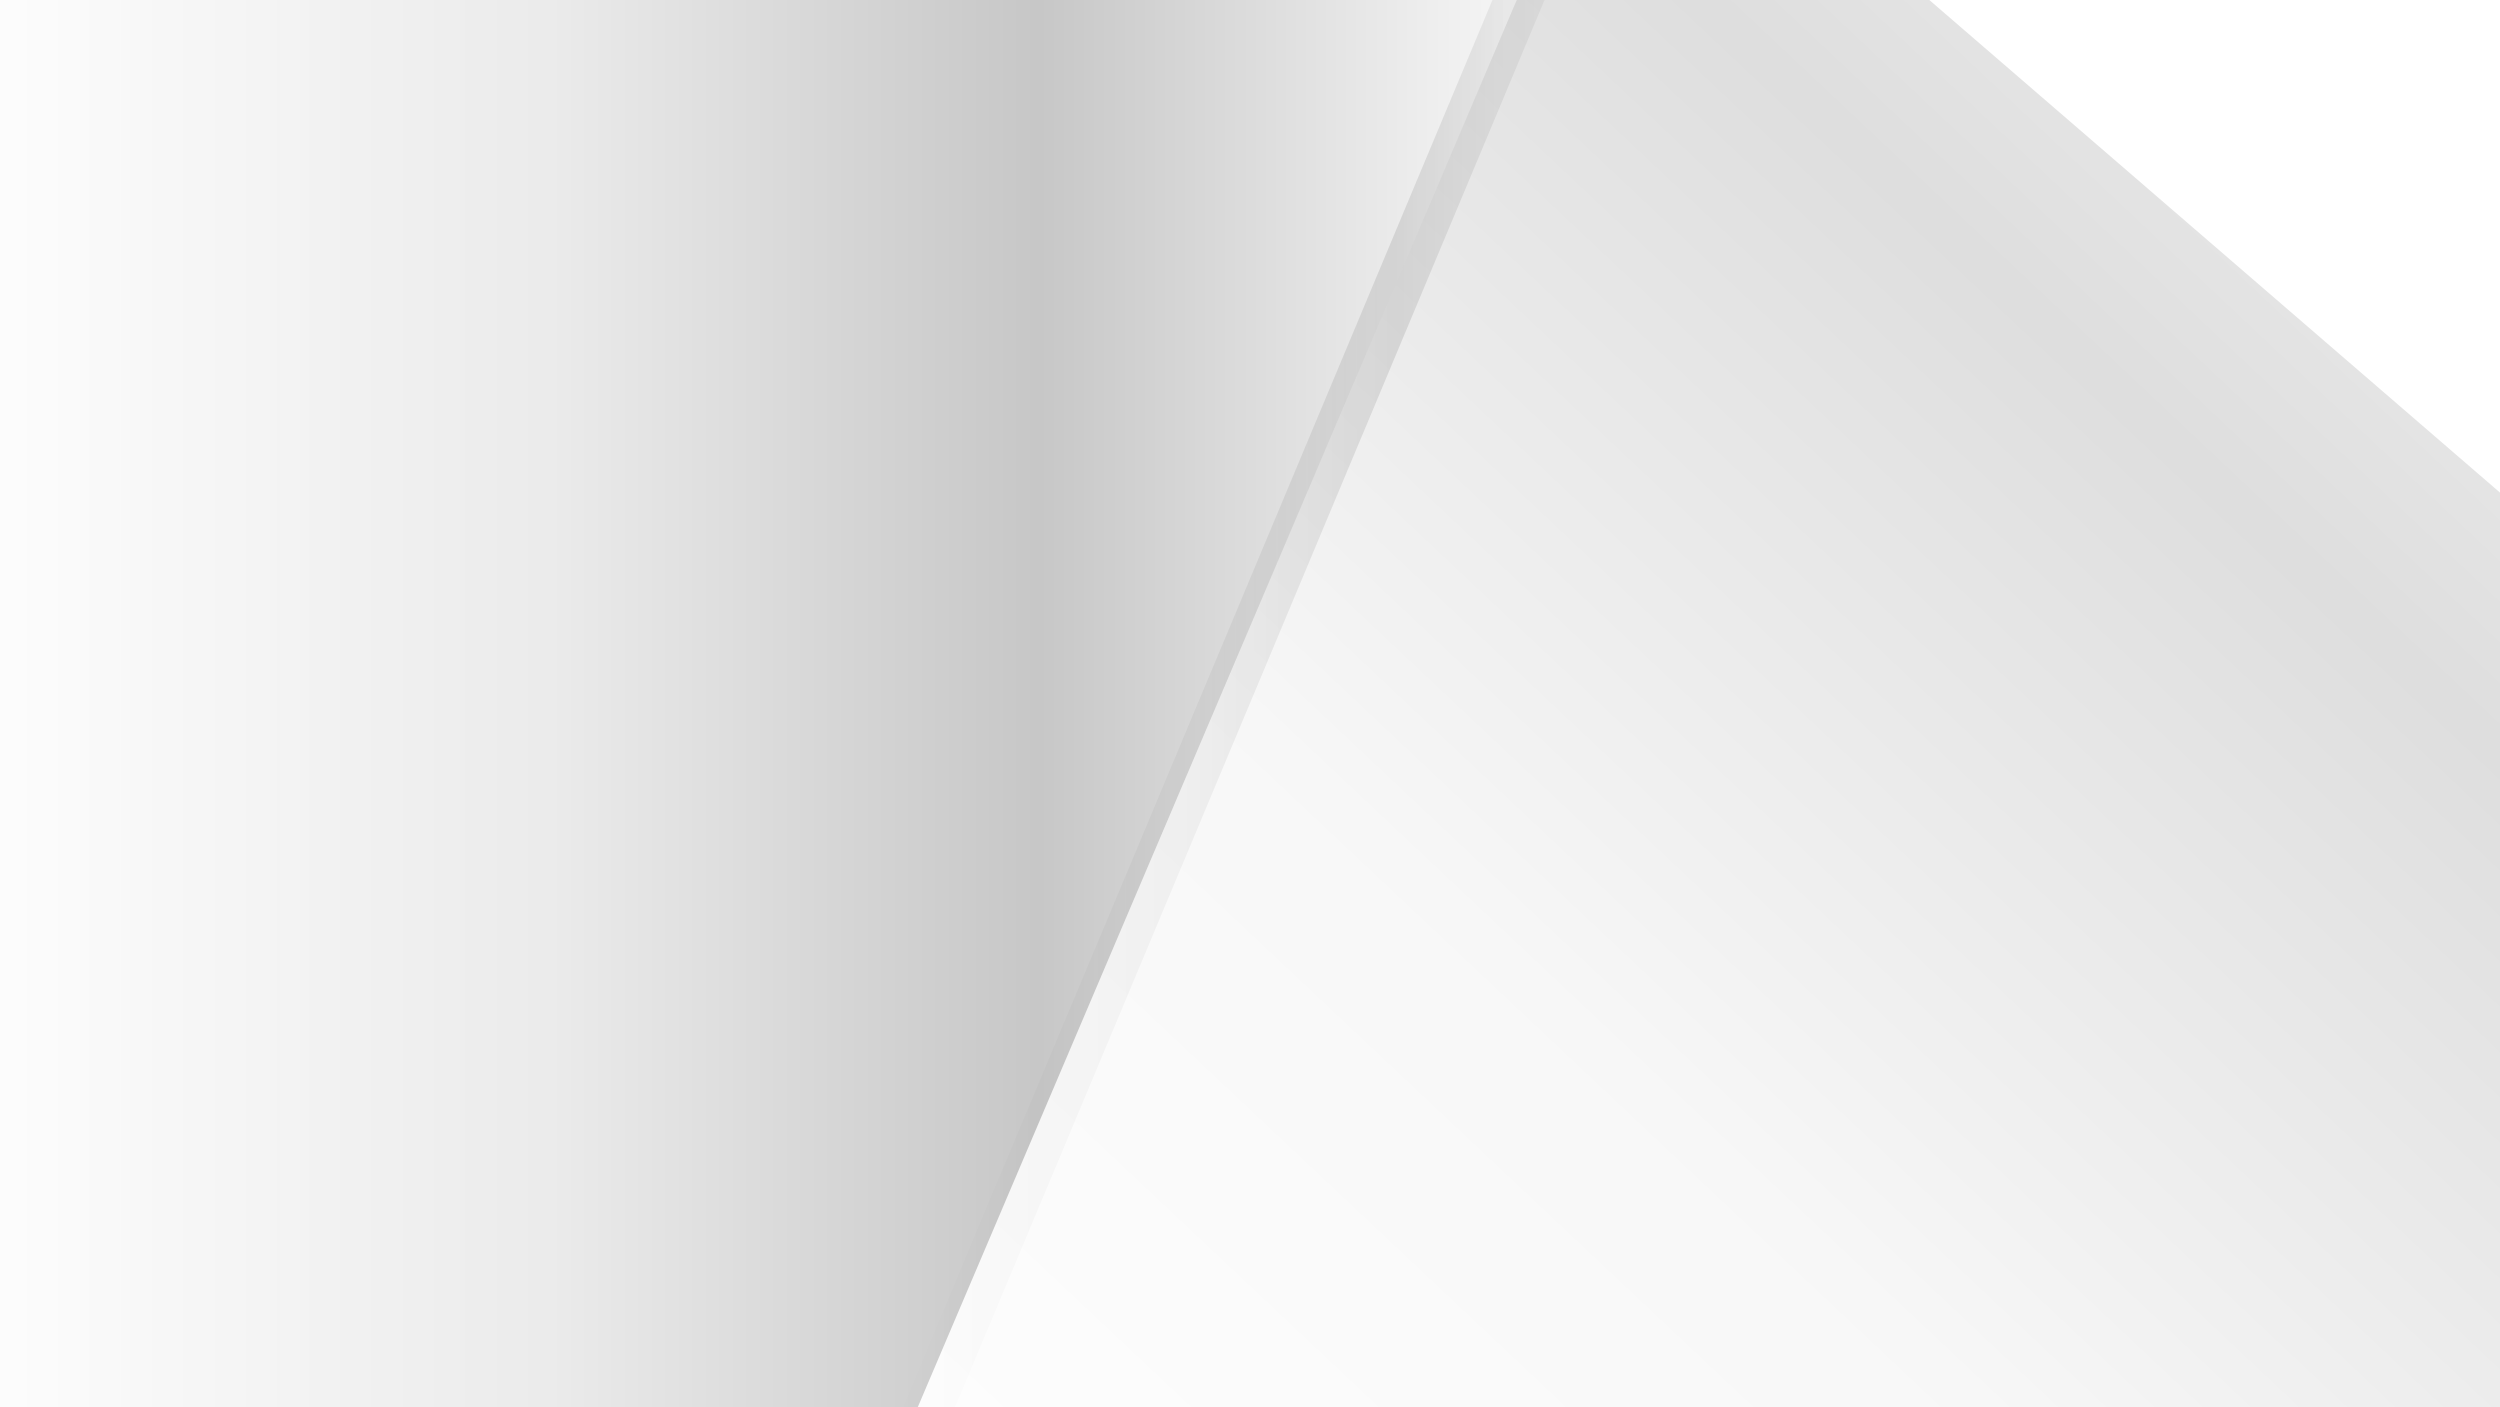
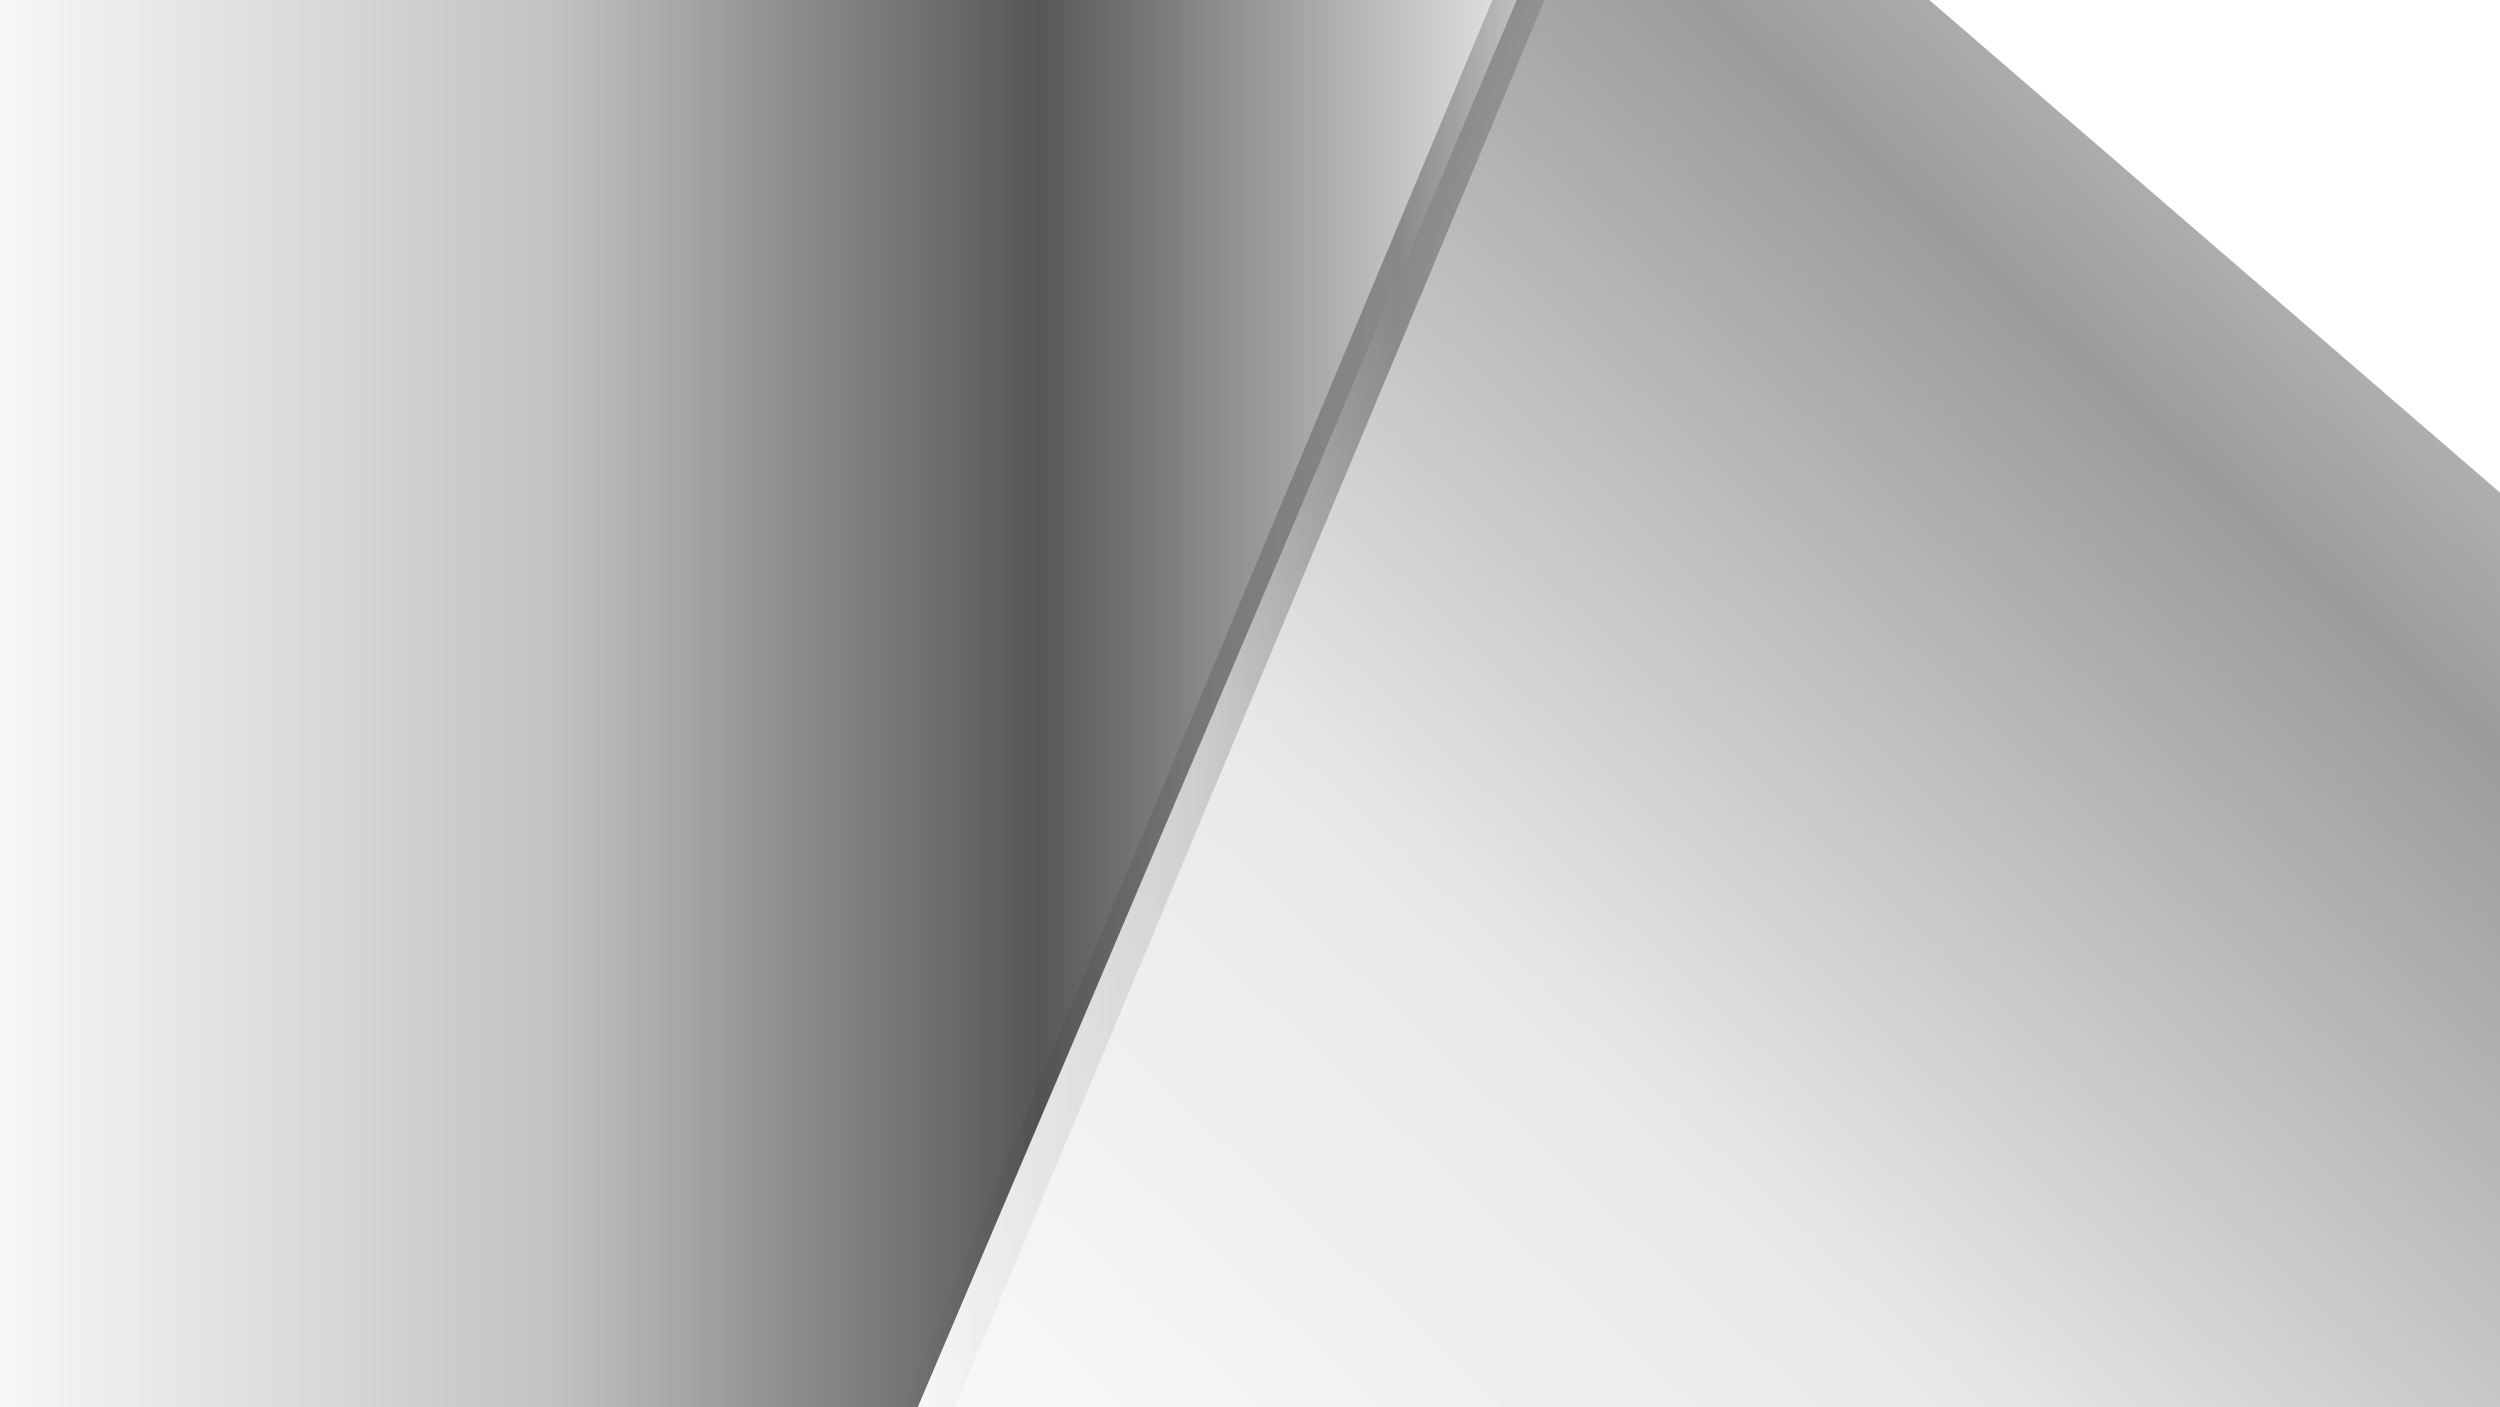
<svg xmlns="http://www.w3.org/2000/svg" width="1920" height="1080" viewBox="0 0 1920 1080" preserveAspectRatio="none">
  <defs>
    <linearGradient id="fold" x1="0" y1="0" x2="1" y2="0">
-       <stop offset="0" stop-color="#000000" stop-opacity="0" />
-       <stop offset="0.16" stop-color="#000000" stop-opacity="0.01" />
-       <stop offset="0.45" stop-color="#000000" stop-opacity="0.08" />
-       <stop offset="0.7" stop-color="#000000" stop-opacity="0.22" />
-       <stop offset="0.9" stop-color="#000000" stop-opacity="0.07" />
-       <stop offset="1" stop-color="#000000" stop-opacity="0" />
+       <stop offset="0" stop-color="#000000" stop-opacity="0.000" />
+       <stop offset="0.16" stop-color="#000000" stop-opacity="0.030" />
+       <stop offset="0.45" stop-color="#000000" stop-opacity="0.240" />
+       <stop offset="0.7" stop-color="#000000" stop-opacity="0.660" />
+       <stop offset="0.9" stop-color="#000000" stop-opacity="0.210" />
+       <stop offset="1" stop-color="#000000" stop-opacity="0.000" />
    </linearGradient>
    <linearGradient id="edge" x1="0" y1="1" x2="1" y2="0">
-       <stop offset="0" stop-color="#000000" stop-opacity="0" />
-       <stop offset="0.35" stop-color="#000000" stop-opacity="0.03" />
-       <stop offset="0.65" stop-color="#000000" stop-opacity="0.13" />
-       <stop offset="1" stop-color="#000000" stop-opacity="0" />
+       <stop offset="0" stop-color="#000000" stop-opacity="0.000" />
+       <stop offset="0.35" stop-color="#000000" stop-opacity="0.090" />
+       <stop offset="0.65" stop-color="#000000" stop-opacity="0.390" />
+       <stop offset="1" stop-color="#000000" stop-opacity="0.000" />
    </linearGradient>
  </defs>
  <path d="M -250 -200 L 1250 -200 L 620 1280 L -250 1280 Z" fill="url(#fold)" />
  <path d="M 1250 -200 L 620 1280 L 2200 1280 L 2200 620 Z" fill="url(#edge)" />
  <path d="M 1270 -200 L 650 1280 L 610 1280 L 1230 -200 Z" fill="url(#fold)" opacity="0.45" />
</svg>
